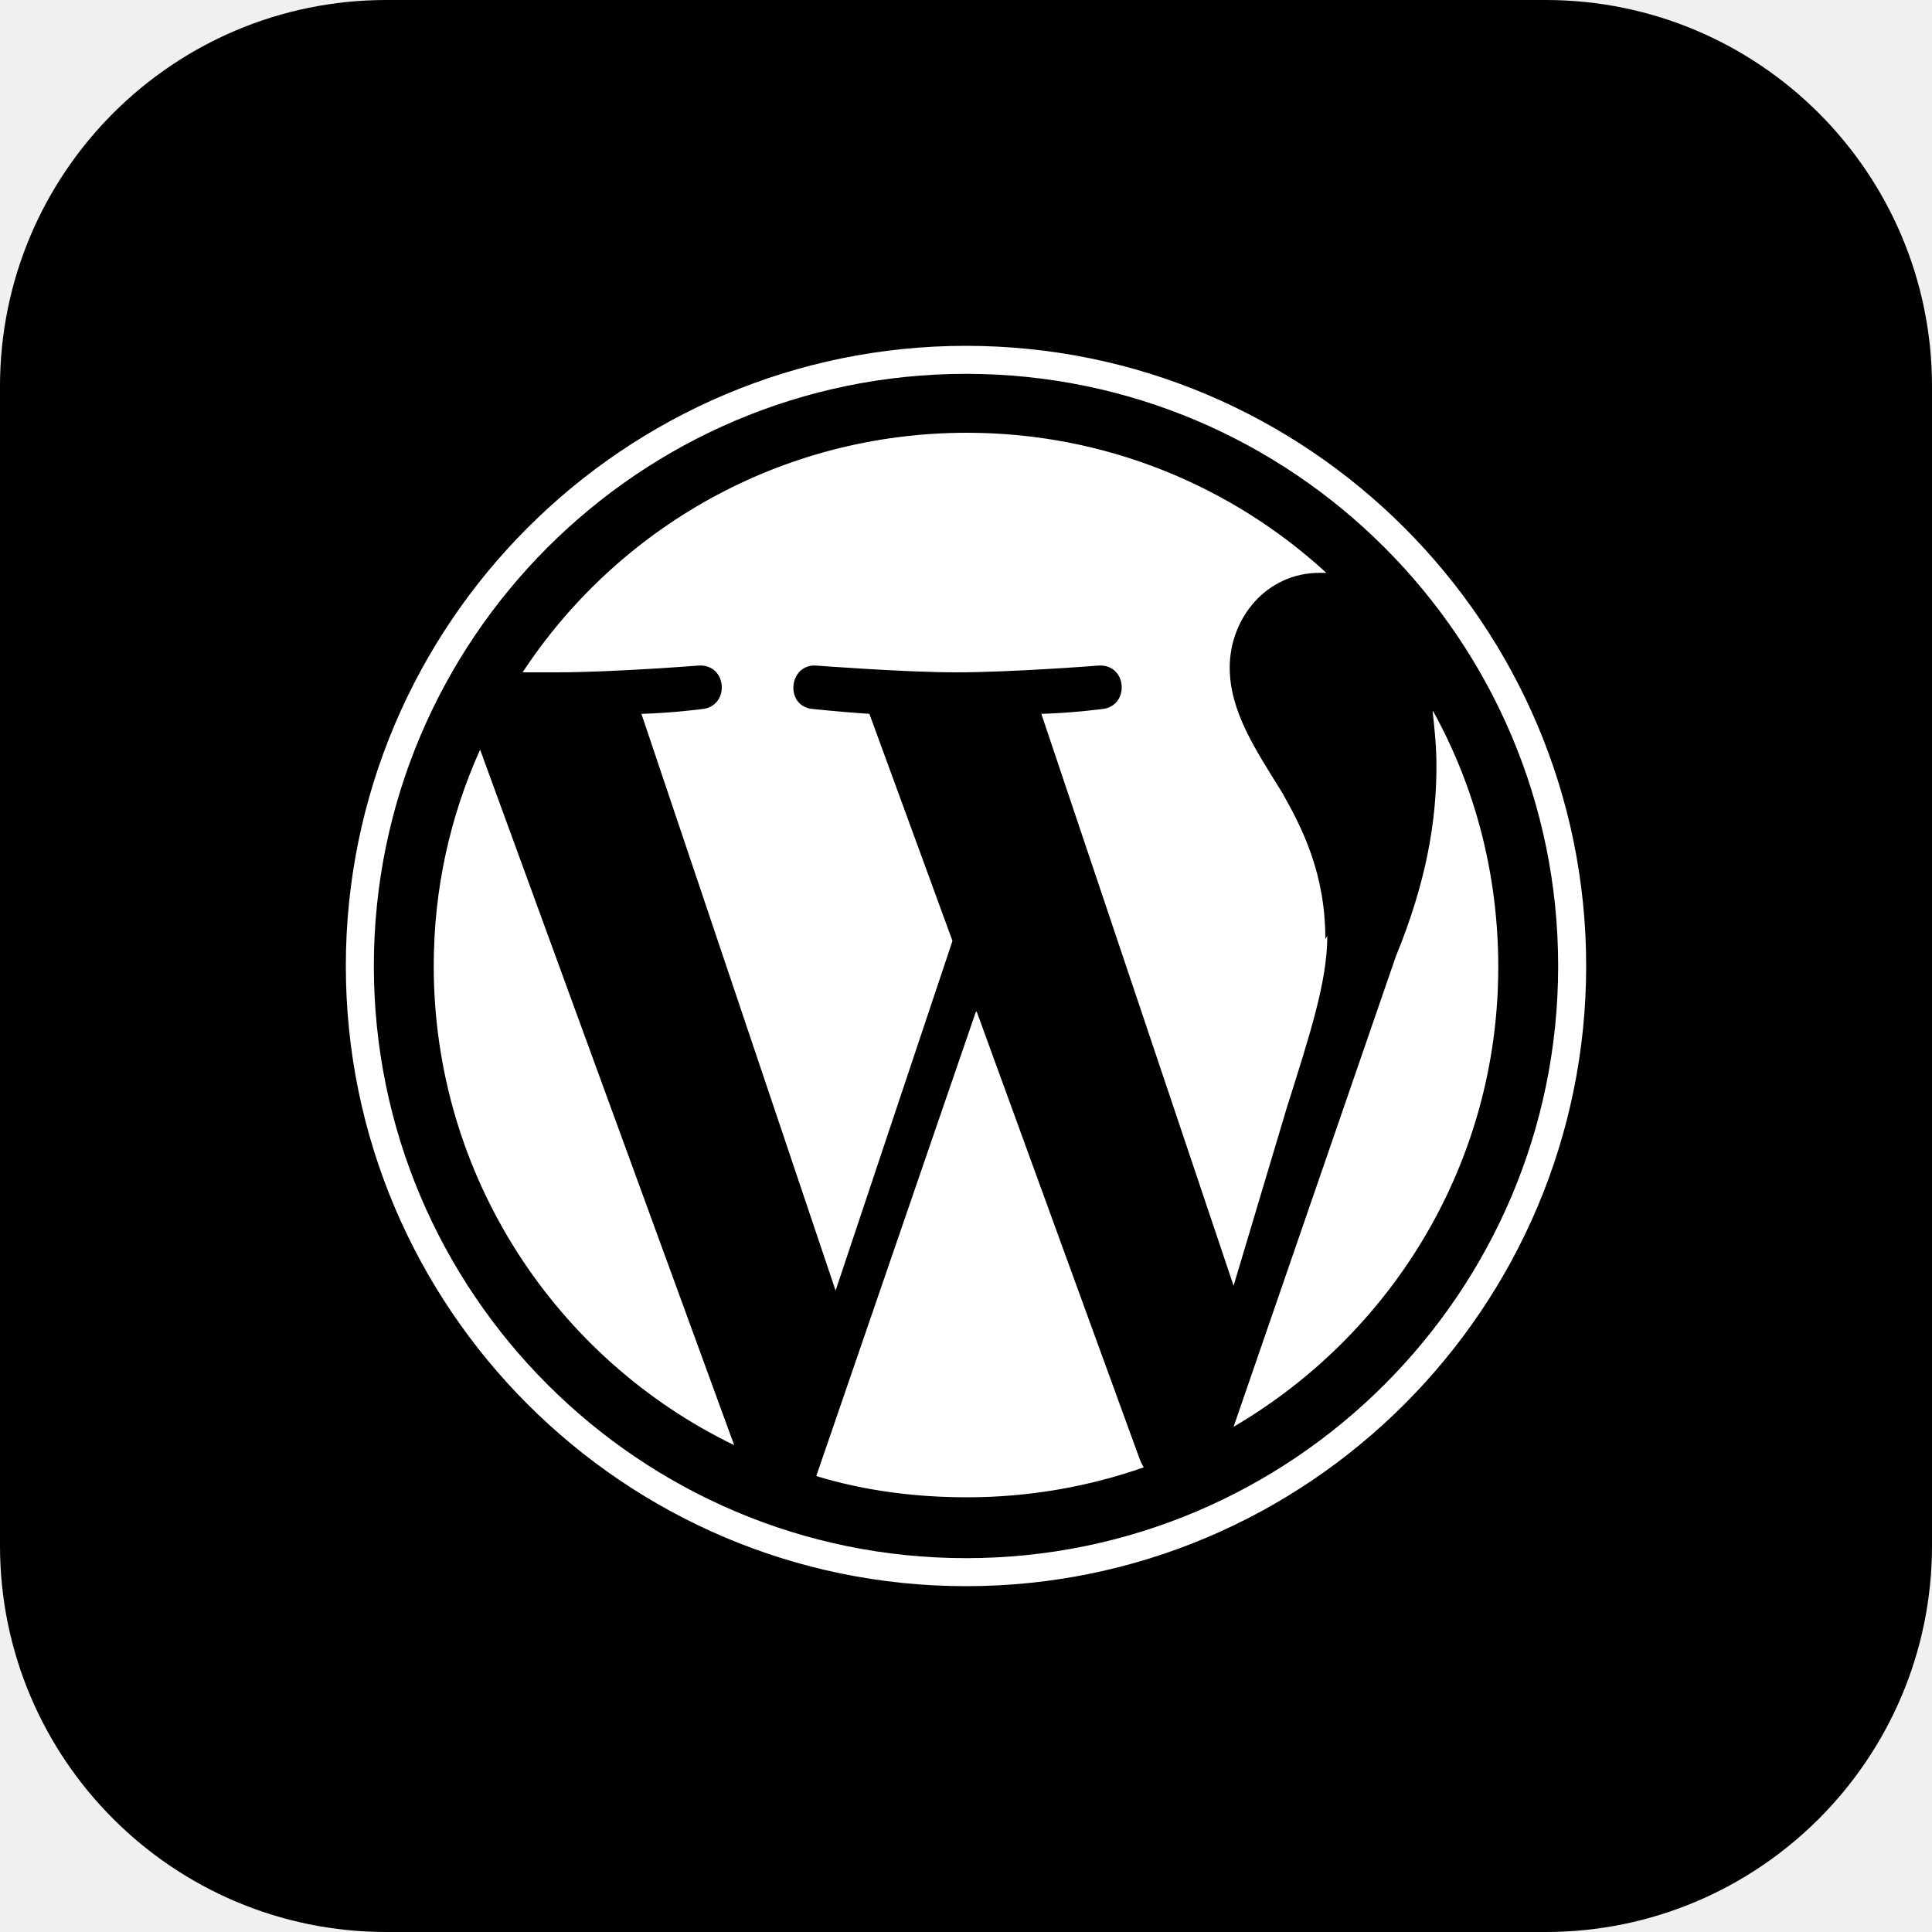
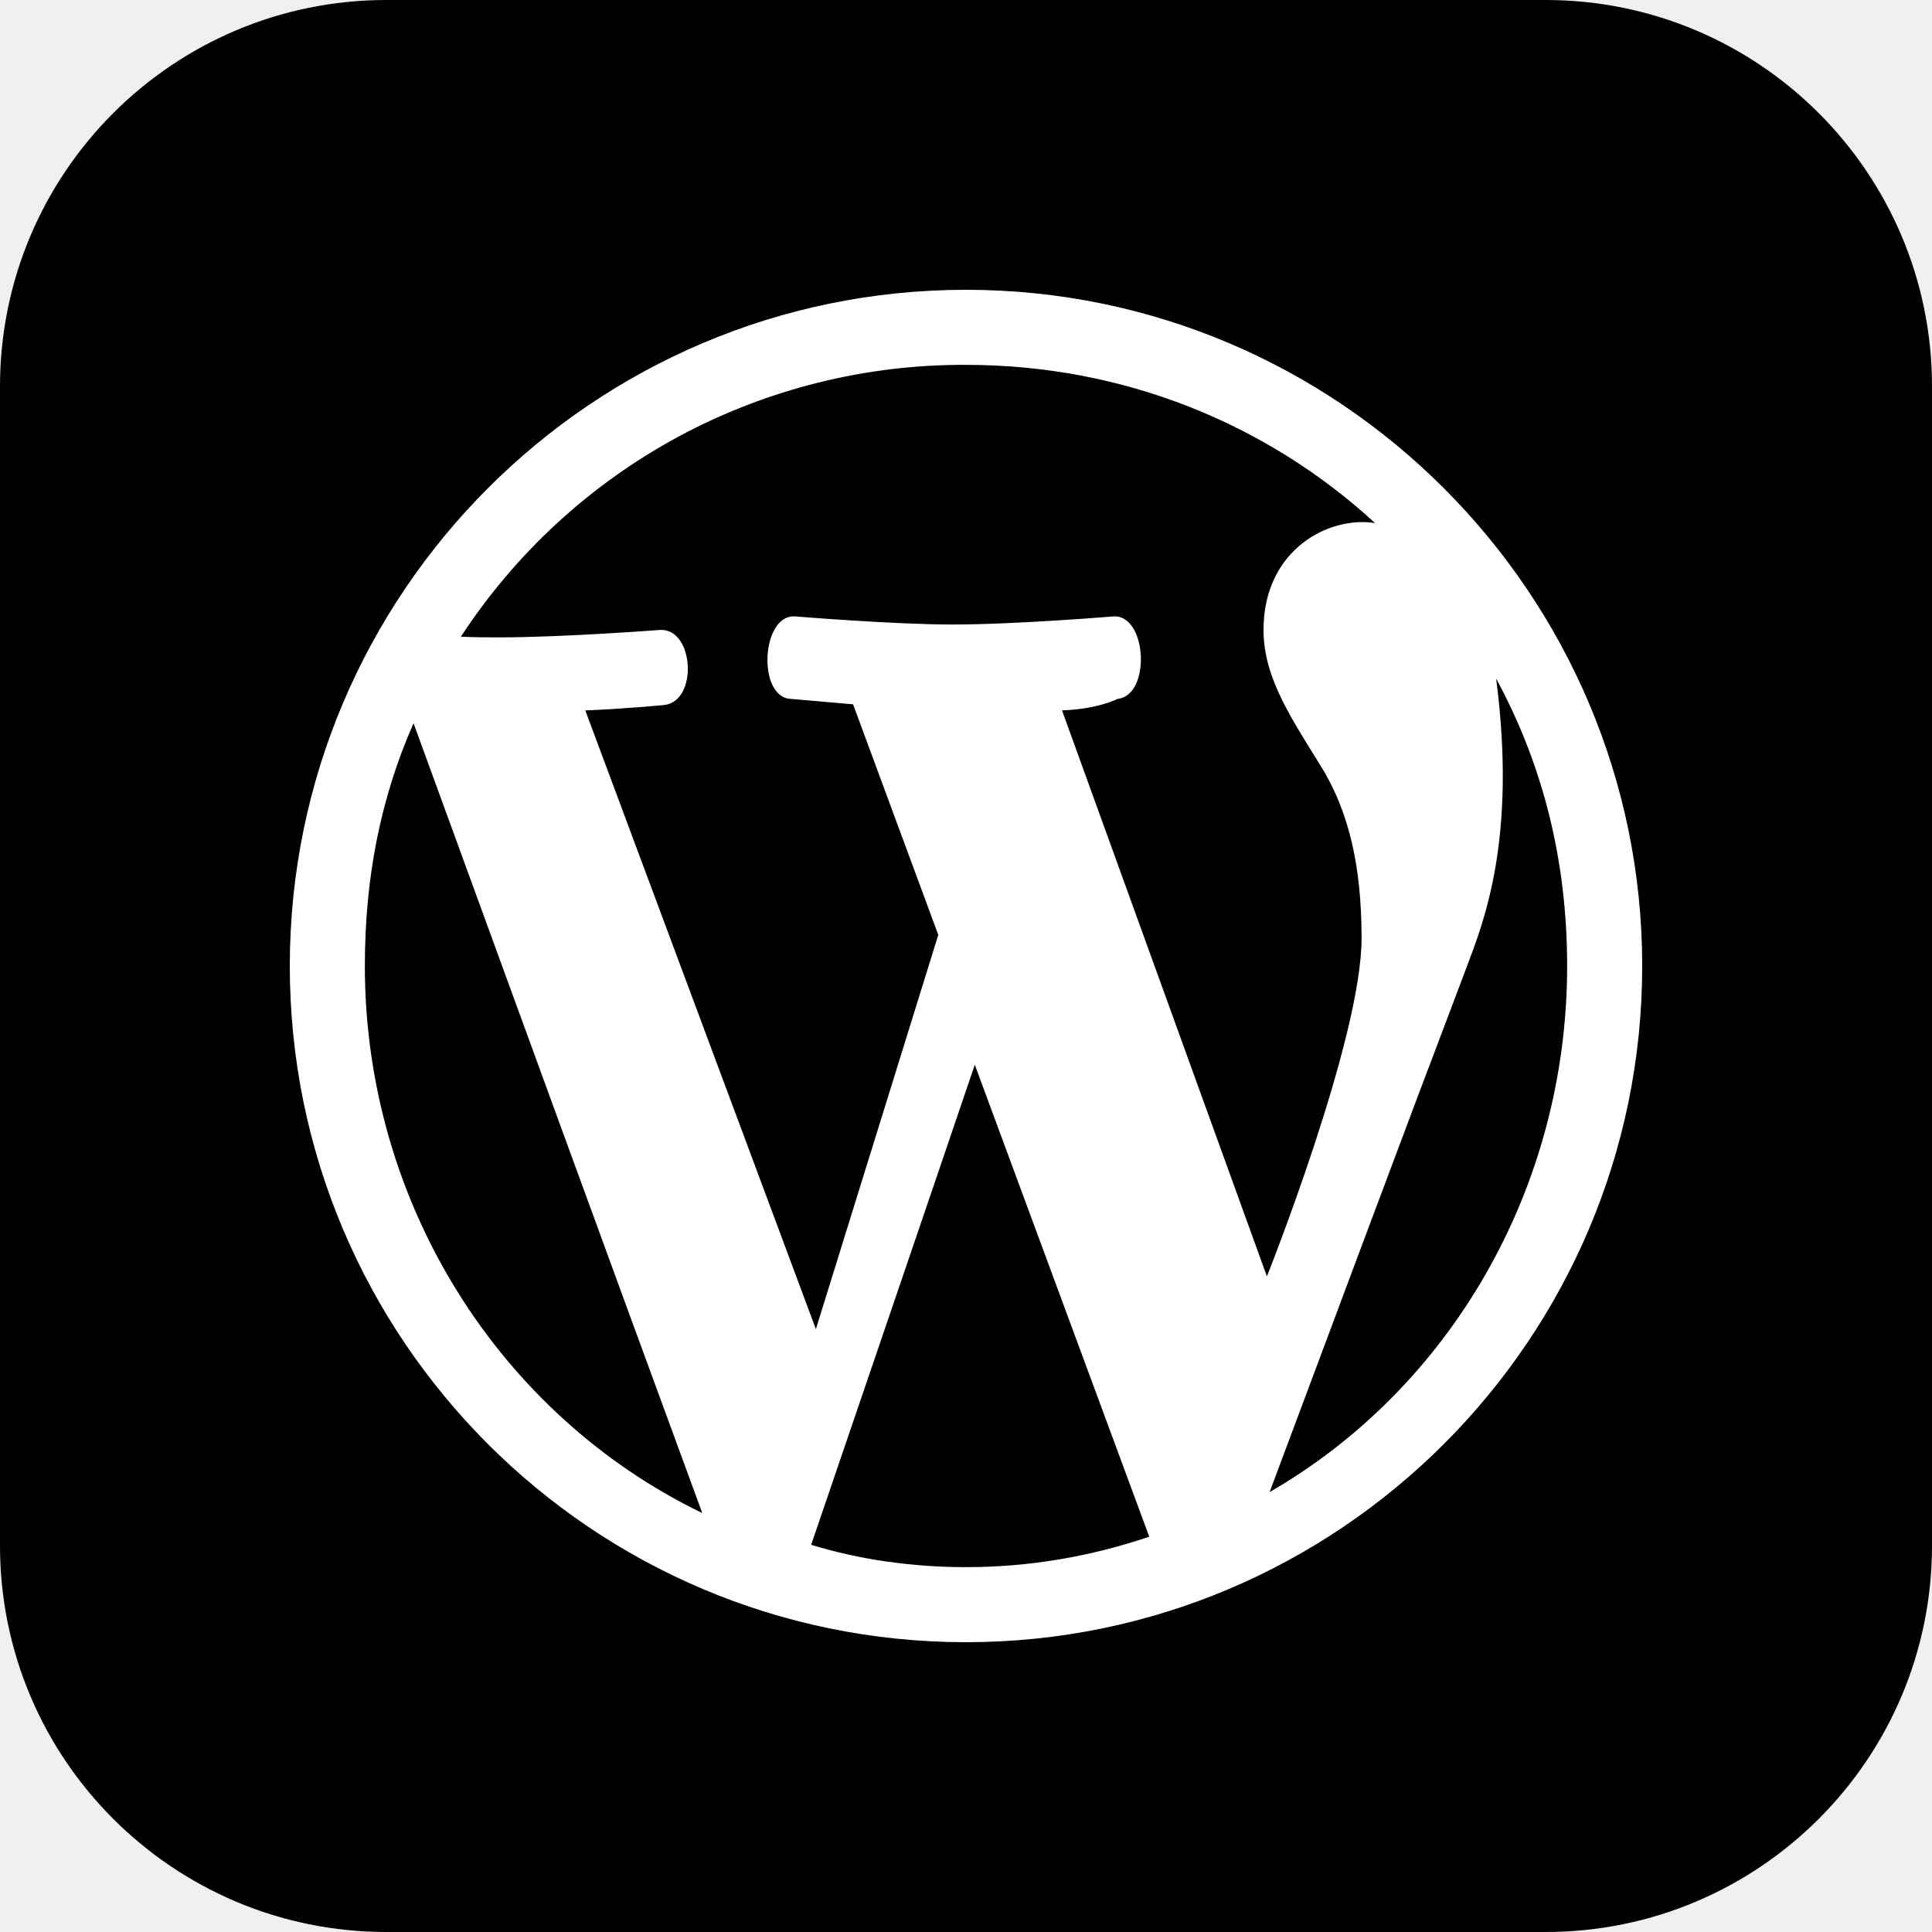
- <svg xmlns="http://www.w3.org/2000/svg" id="Ebene_2" data-name="Ebene 2" viewBox="0 0 20 20">
+ <svg xmlns="http://www.w3.org/2000/svg" width="20" height="20" viewBox="0 0 20 20" fill="none">
+   <path d="M16 0H4C1.791 0 0 1.791 0 4V16C0 18.209 1.791 20 4 20H16C18.209 20 20 18.209 20 16V4C20 1.791 18.209 0 16 0Z" fill="black" />
+   <g clip-path="url(#clip0_2025_500)">
+     <path d="M17 10C17 6.143 13.857 3 10 3C6.136 3 3 6.143 3 10C3 13.864 6.136 17 10 17C13.857 17 17 13.864 17 10ZM8.446 13.759L6.059 7.354C6.444 7.34 6.878 7.298 6.878 7.298C7.228 7.256 7.186 6.507 6.836 6.521C6.836 6.521 5.821 6.598 5.177 6.598C5.051 6.598 4.918 6.598 4.771 6.591C5.338 5.723 6.114 5.01 7.027 4.518C7.941 4.027 8.963 3.772 10 3.777C11.631 3.777 13.115 4.386 14.235 5.415C13.759 5.338 13.08 5.688 13.08 6.521C13.08 7.039 13.395 7.473 13.71 7.991C13.955 8.418 14.095 8.943 14.095 9.713C14.095 10.756 13.115 13.213 13.115 13.213L10.994 7.354C11.372 7.34 11.568 7.235 11.568 7.235C11.918 7.2 11.876 6.36 11.526 6.381C11.526 6.381 10.518 6.465 9.86 6.465C9.251 6.465 8.229 6.381 8.229 6.381C7.879 6.36 7.837 7.221 8.187 7.235L8.831 7.291L9.713 9.678L8.446 13.759ZM15.187 10C15.355 9.552 15.705 8.691 15.488 7.025C15.978 7.928 16.223 8.922 16.223 10C16.223 12.303 15.012 14.368 13.143 15.446C13.822 13.633 14.501 11.806 15.187 10ZM7.27 15.663C5.184 14.655 3.777 12.471 3.777 10C3.777 9.09 3.938 8.264 4.281 7.487C5.275 10.21 6.269 12.94 7.27 15.663ZM10.091 11.022L11.897 15.908C11.295 16.111 10.665 16.223 10 16.223C9.447 16.223 8.901 16.146 8.397 15.992C8.964 14.326 9.531 12.674 10.091 11.022V11.022Z" fill="white" />
+   </g>
  <defs>
-     <style>
-       .cls-1, .cls-2 {
-         stroke-width: 0px;
-       }
- 
-       .cls-2 {
-         fill: #fff;
-       }
-     </style>
+     <clipPath id="clip0_2025_500">
+       <rect width="14" height="14" fill="white" transform="translate(3 3)" />
+     </clipPath>
  </defs>
-   <g id="Ebene_1-2" data-name="Ebene 1">
-     <rect class="cls-1" x="0" width="20" height="20" rx="4" ry="4" />
-     <path class="cls-2" d="M4.49,10c0,2.18,1.27,4.07,3.11,4.96l-2.63-7.2c-.31.69-.48,1.44-.48,2.24ZM13.72,9.72c0-.68-.24-1.15-.45-1.52-.28-.45-.54-.84-.54-1.29,0-.51.38-.98.93-.98.02,0,.05,0,.07,0-.98-.9-2.29-1.45-3.72-1.45-1.93,0-3.62.99-4.6,2.48.13,0,.25,0,.35,0,.58,0,1.47-.07,1.47-.07.3-.02.33.42.04.45,0,0-.3.04-.63.05l2.01,5.97,1.21-3.62-.86-2.35c-.3-.02-.58-.05-.58-.05-.3-.02-.26-.47.03-.45,0,0,.91.07,1.45.07.58,0,1.47-.07,1.47-.07.3-.02.33.42.04.45,0,0-.3.04-.63.05l1.99,5.92.55-1.84c.24-.76.42-1.31.42-1.78ZM10.1,10.48l-1.65,4.8c.49.15,1.02.22,1.56.22.64,0,1.26-.11,1.83-.31-.01-.02-.03-.05-.04-.08l-1.69-4.64ZM14.83,7.36c.02.18.04.36.04.57,0,.56-.1,1.19-.42,1.97l-1.68,4.87c1.64-.96,2.74-2.73,2.74-4.76,0-.96-.24-1.86-.67-2.64ZM10,3.58c-3.54,0-6.42,2.88-6.42,6.42s2.88,6.42,6.42,6.42,6.42-2.88,6.42-6.42c0-3.54-2.88-6.42-6.42-6.42ZM10,16.13c-3.38,0-6.13-2.75-6.13-6.13s2.75-6.13,6.13-6.13,6.13,2.75,6.13,6.13-2.75,6.13-6.13,6.13Z" />
-   </g>
</svg>
